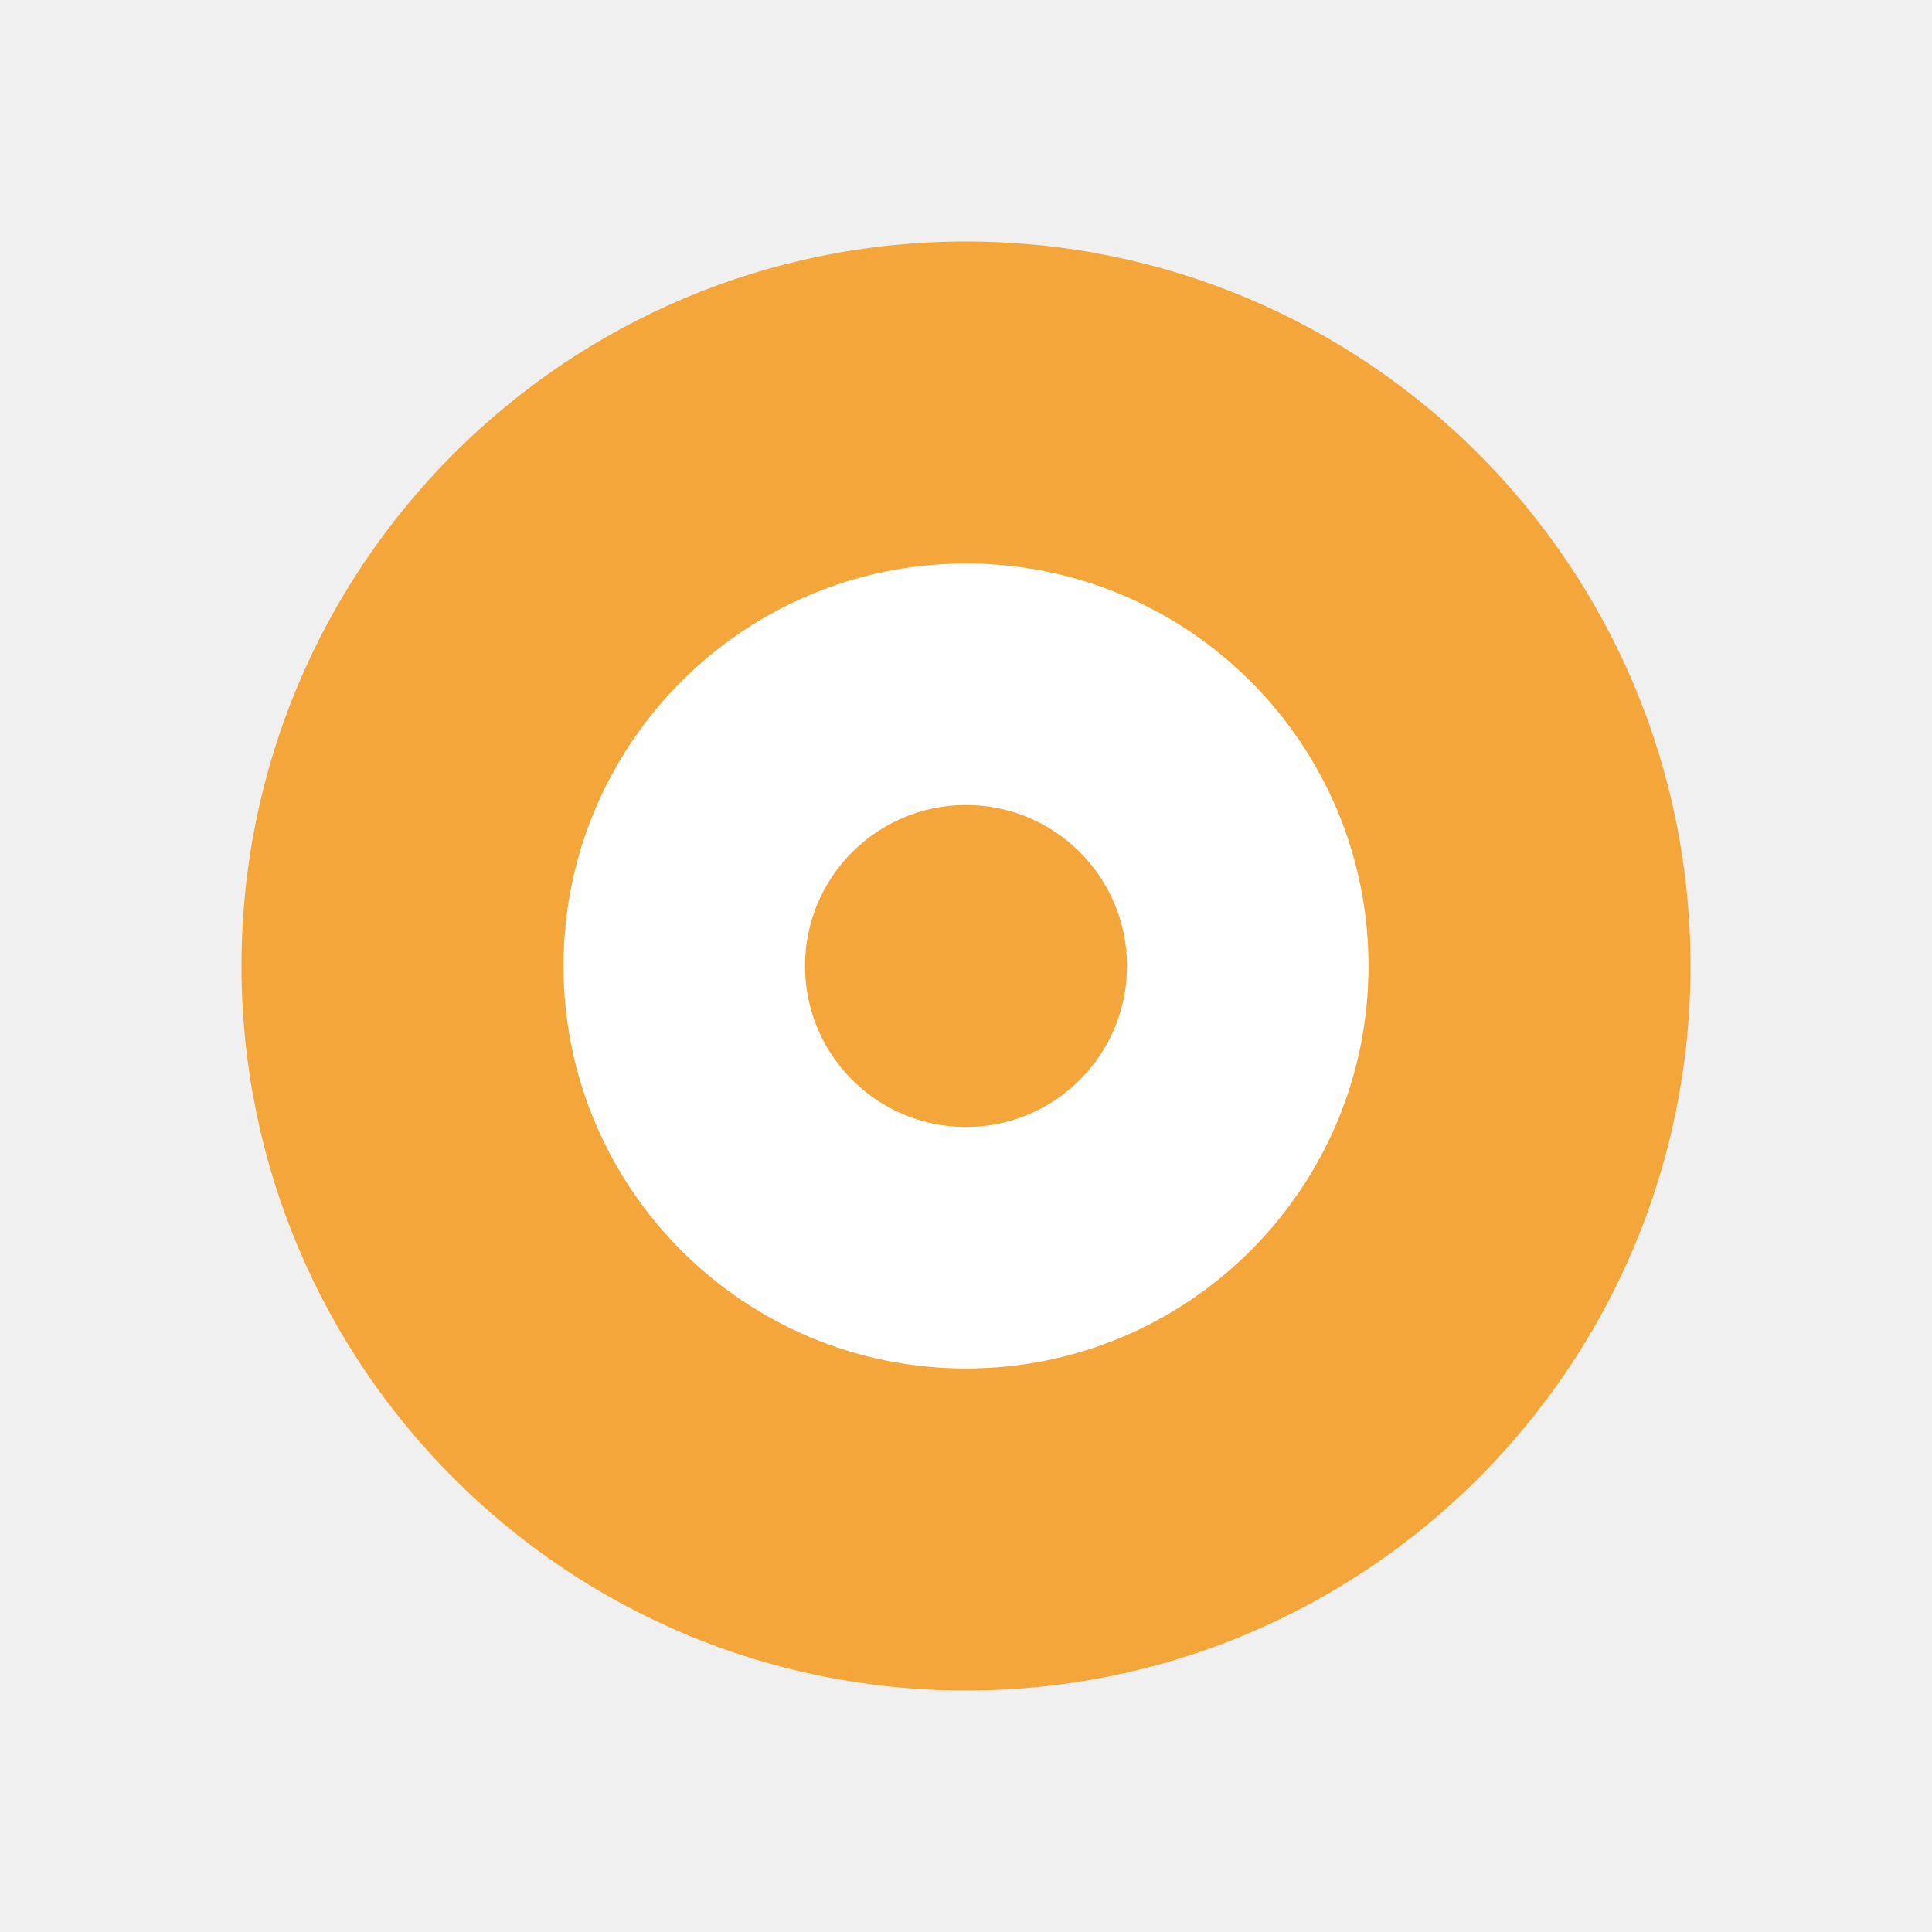
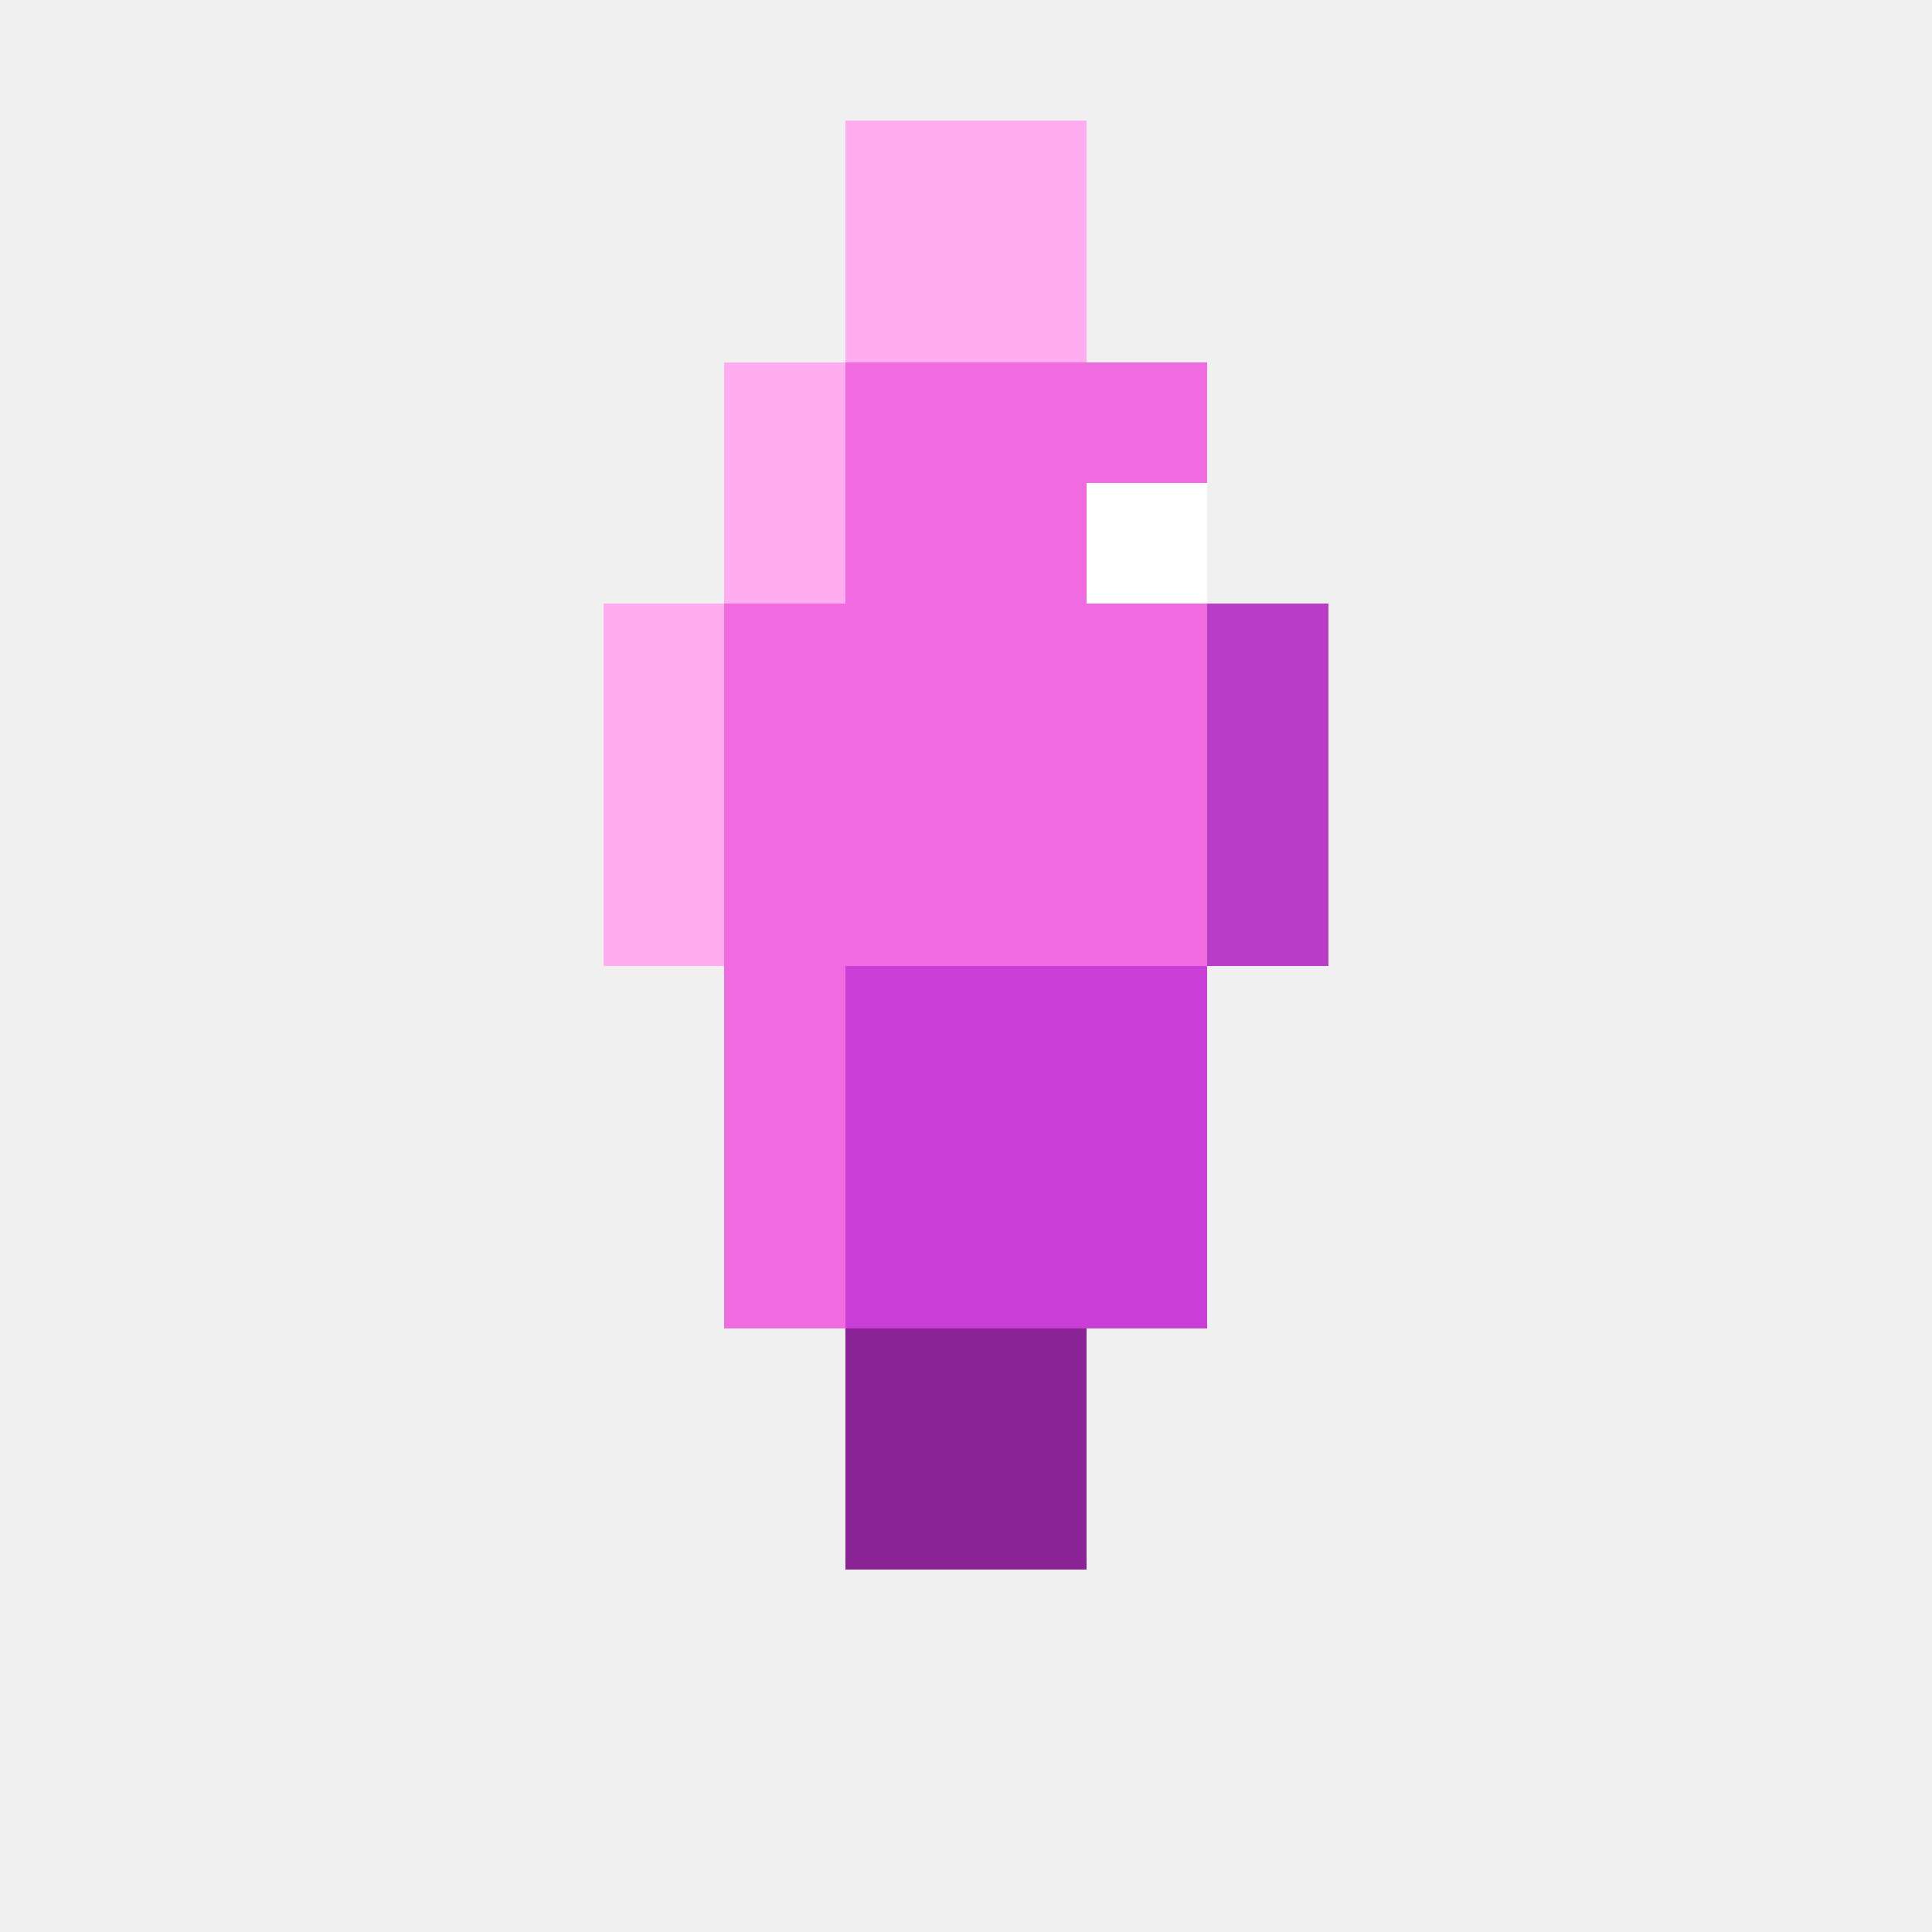
- <svg xmlns="http://www.w3.org/2000/svg" viewBox="0 0 24 24">
-   <circle fill="#f4a63a" cx="12" cy="12" r="9" />
-   <circle fill="#fff" cx="12" cy="12" r="5" />
-   <circle fill="#f4a63a" cx="12" cy="12" r="2" />
+ <svg xmlns="http://www.w3.org/2000/svg" viewBox="0 0 16 16" shape-rendering="crispEdges">
+   <rect x="7" y="1" width="2" height="2" fill="#ffadf0" />
+   <rect x="6" y="3" width="4" height="2" fill="#f06ae0" />
+   <rect x="6" y="3" width="1" height="2" fill="#ffadf0" />
+   <rect x="5" y="5" width="6" height="3" fill="#f06ae0" />
+   <rect x="5" y="5" width="1" height="3" fill="#ffadf0" />
+   <rect x="10" y="5" width="1" height="3" fill="#b83ec9" />
+   <rect x="9" y="4" width="1" height="1" fill="#ffffff" />
+   <rect x="6" y="8" width="4" height="3" fill="#c93fd6" />
+   <rect x="6" y="8" width="1" height="3" fill="#f06ae0" />
+   <rect x="7" y="11" width="2" height="2" fill="#8a2496" />
</svg>
